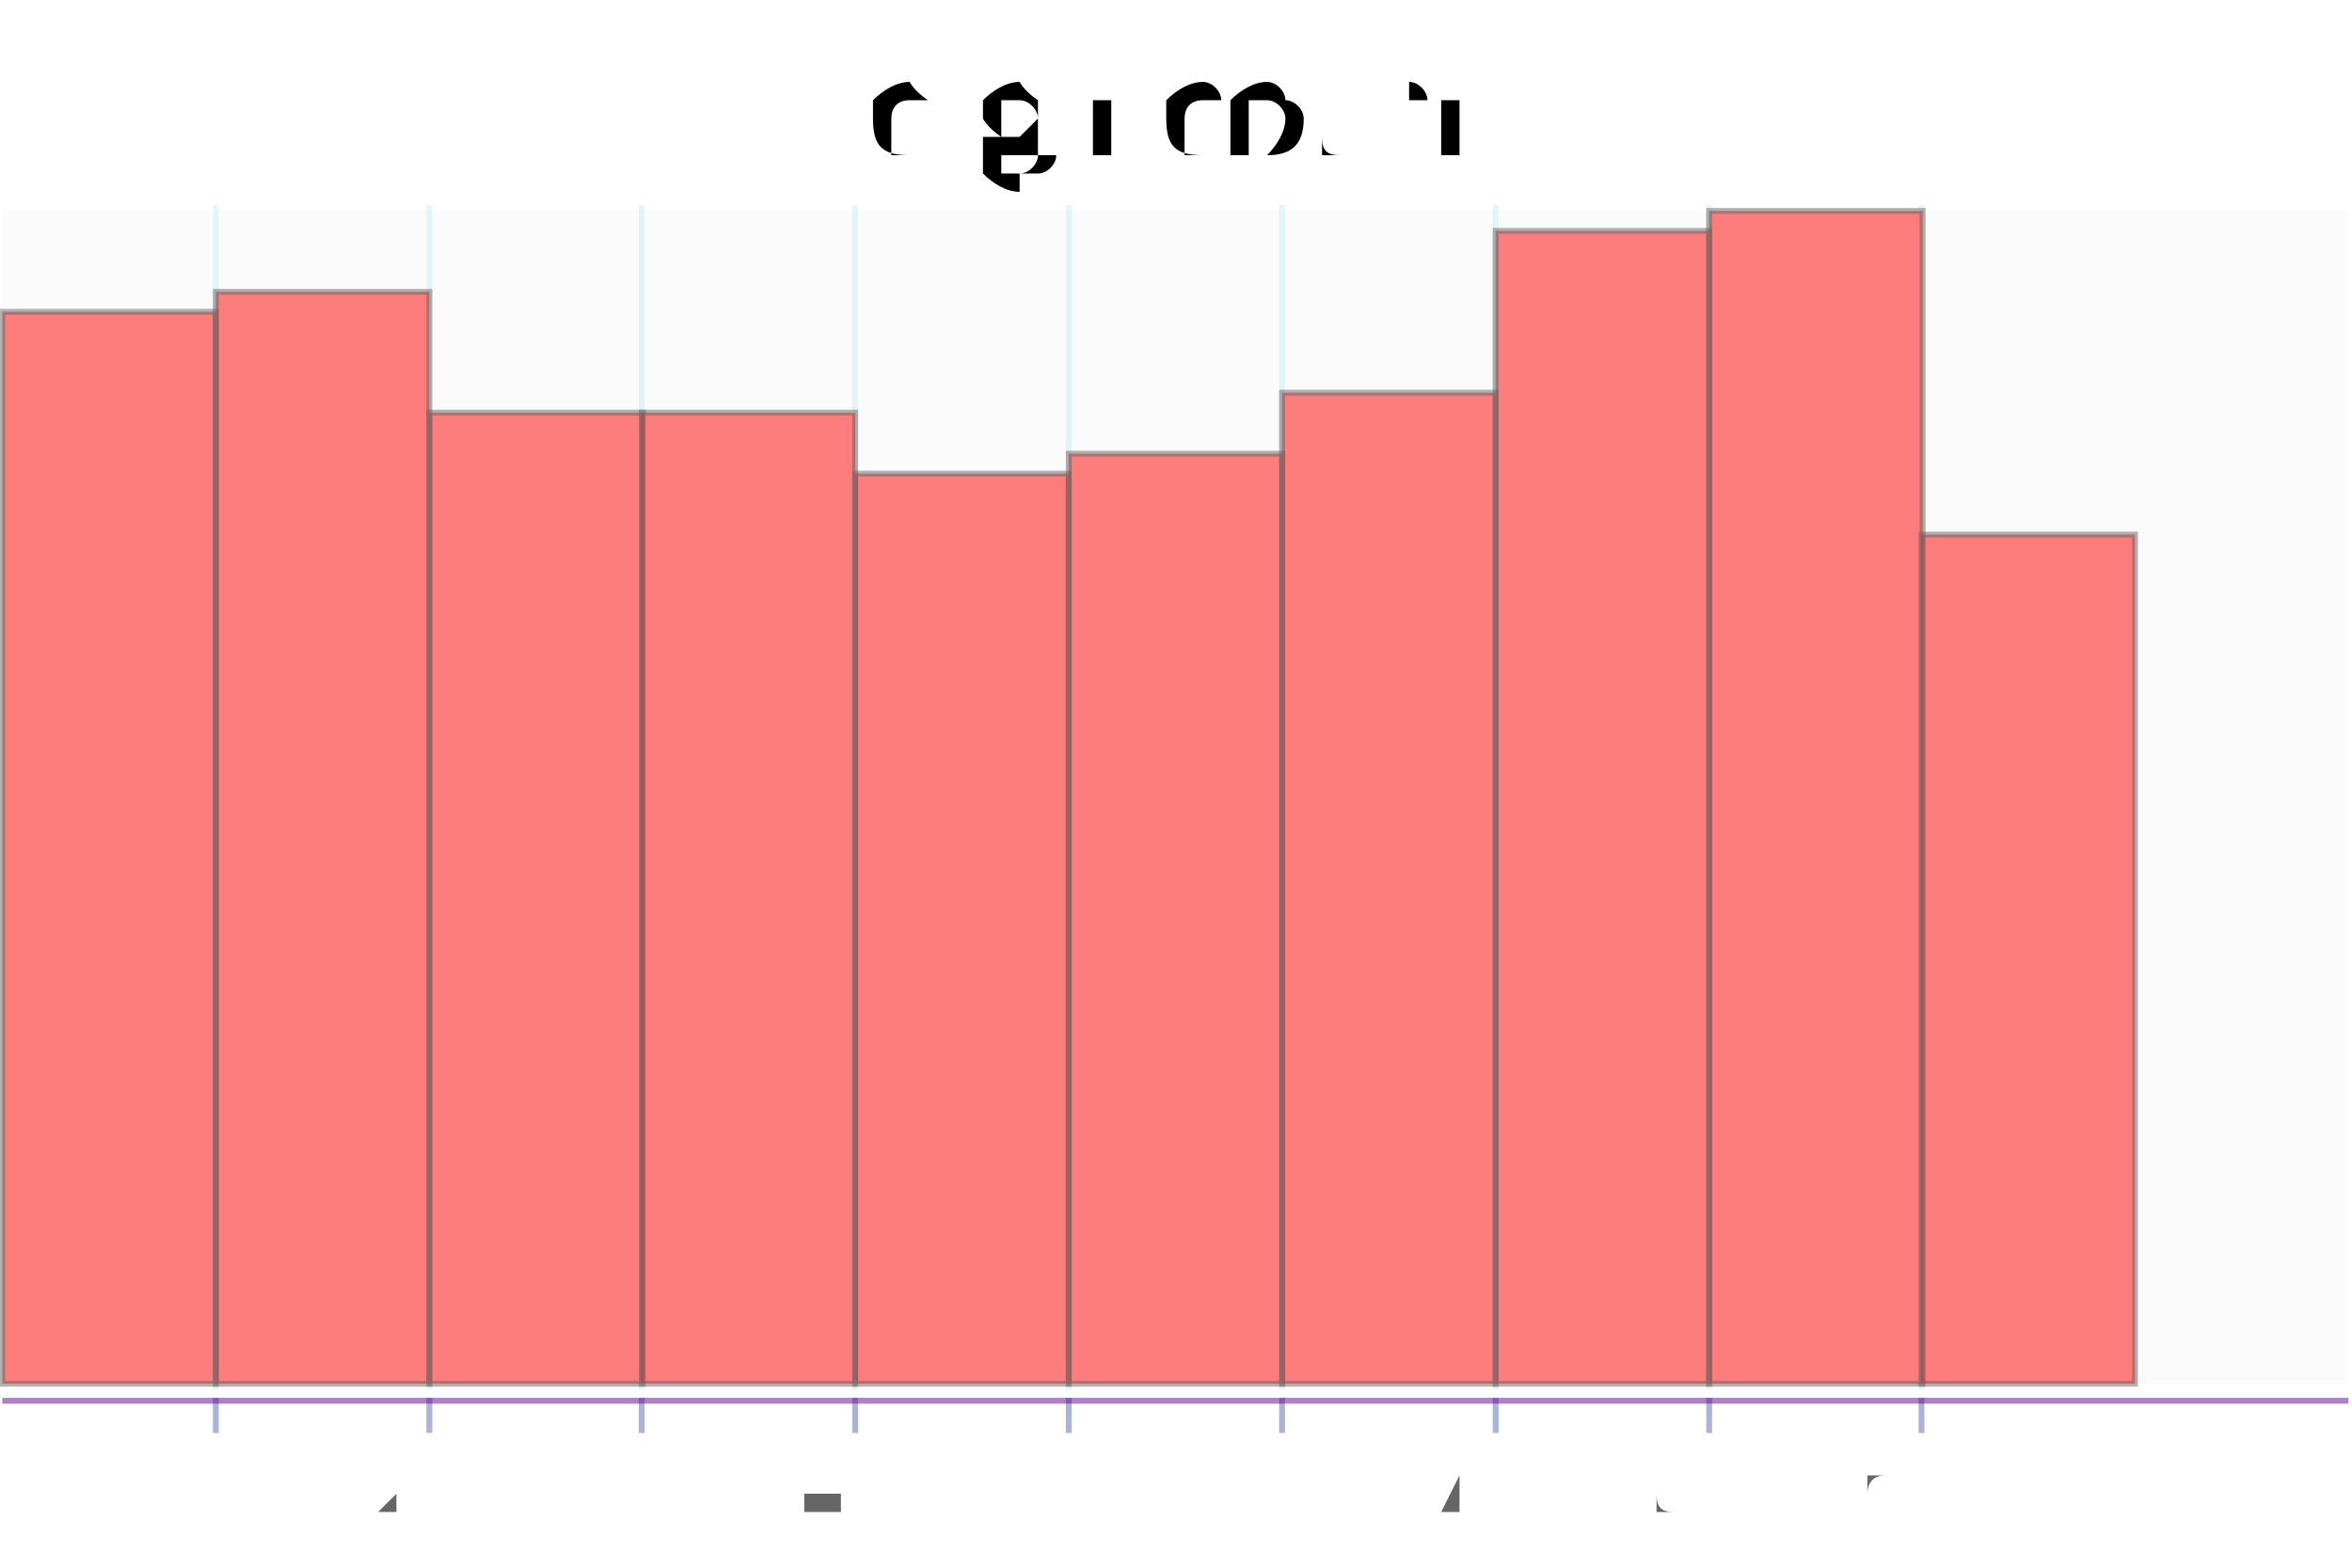
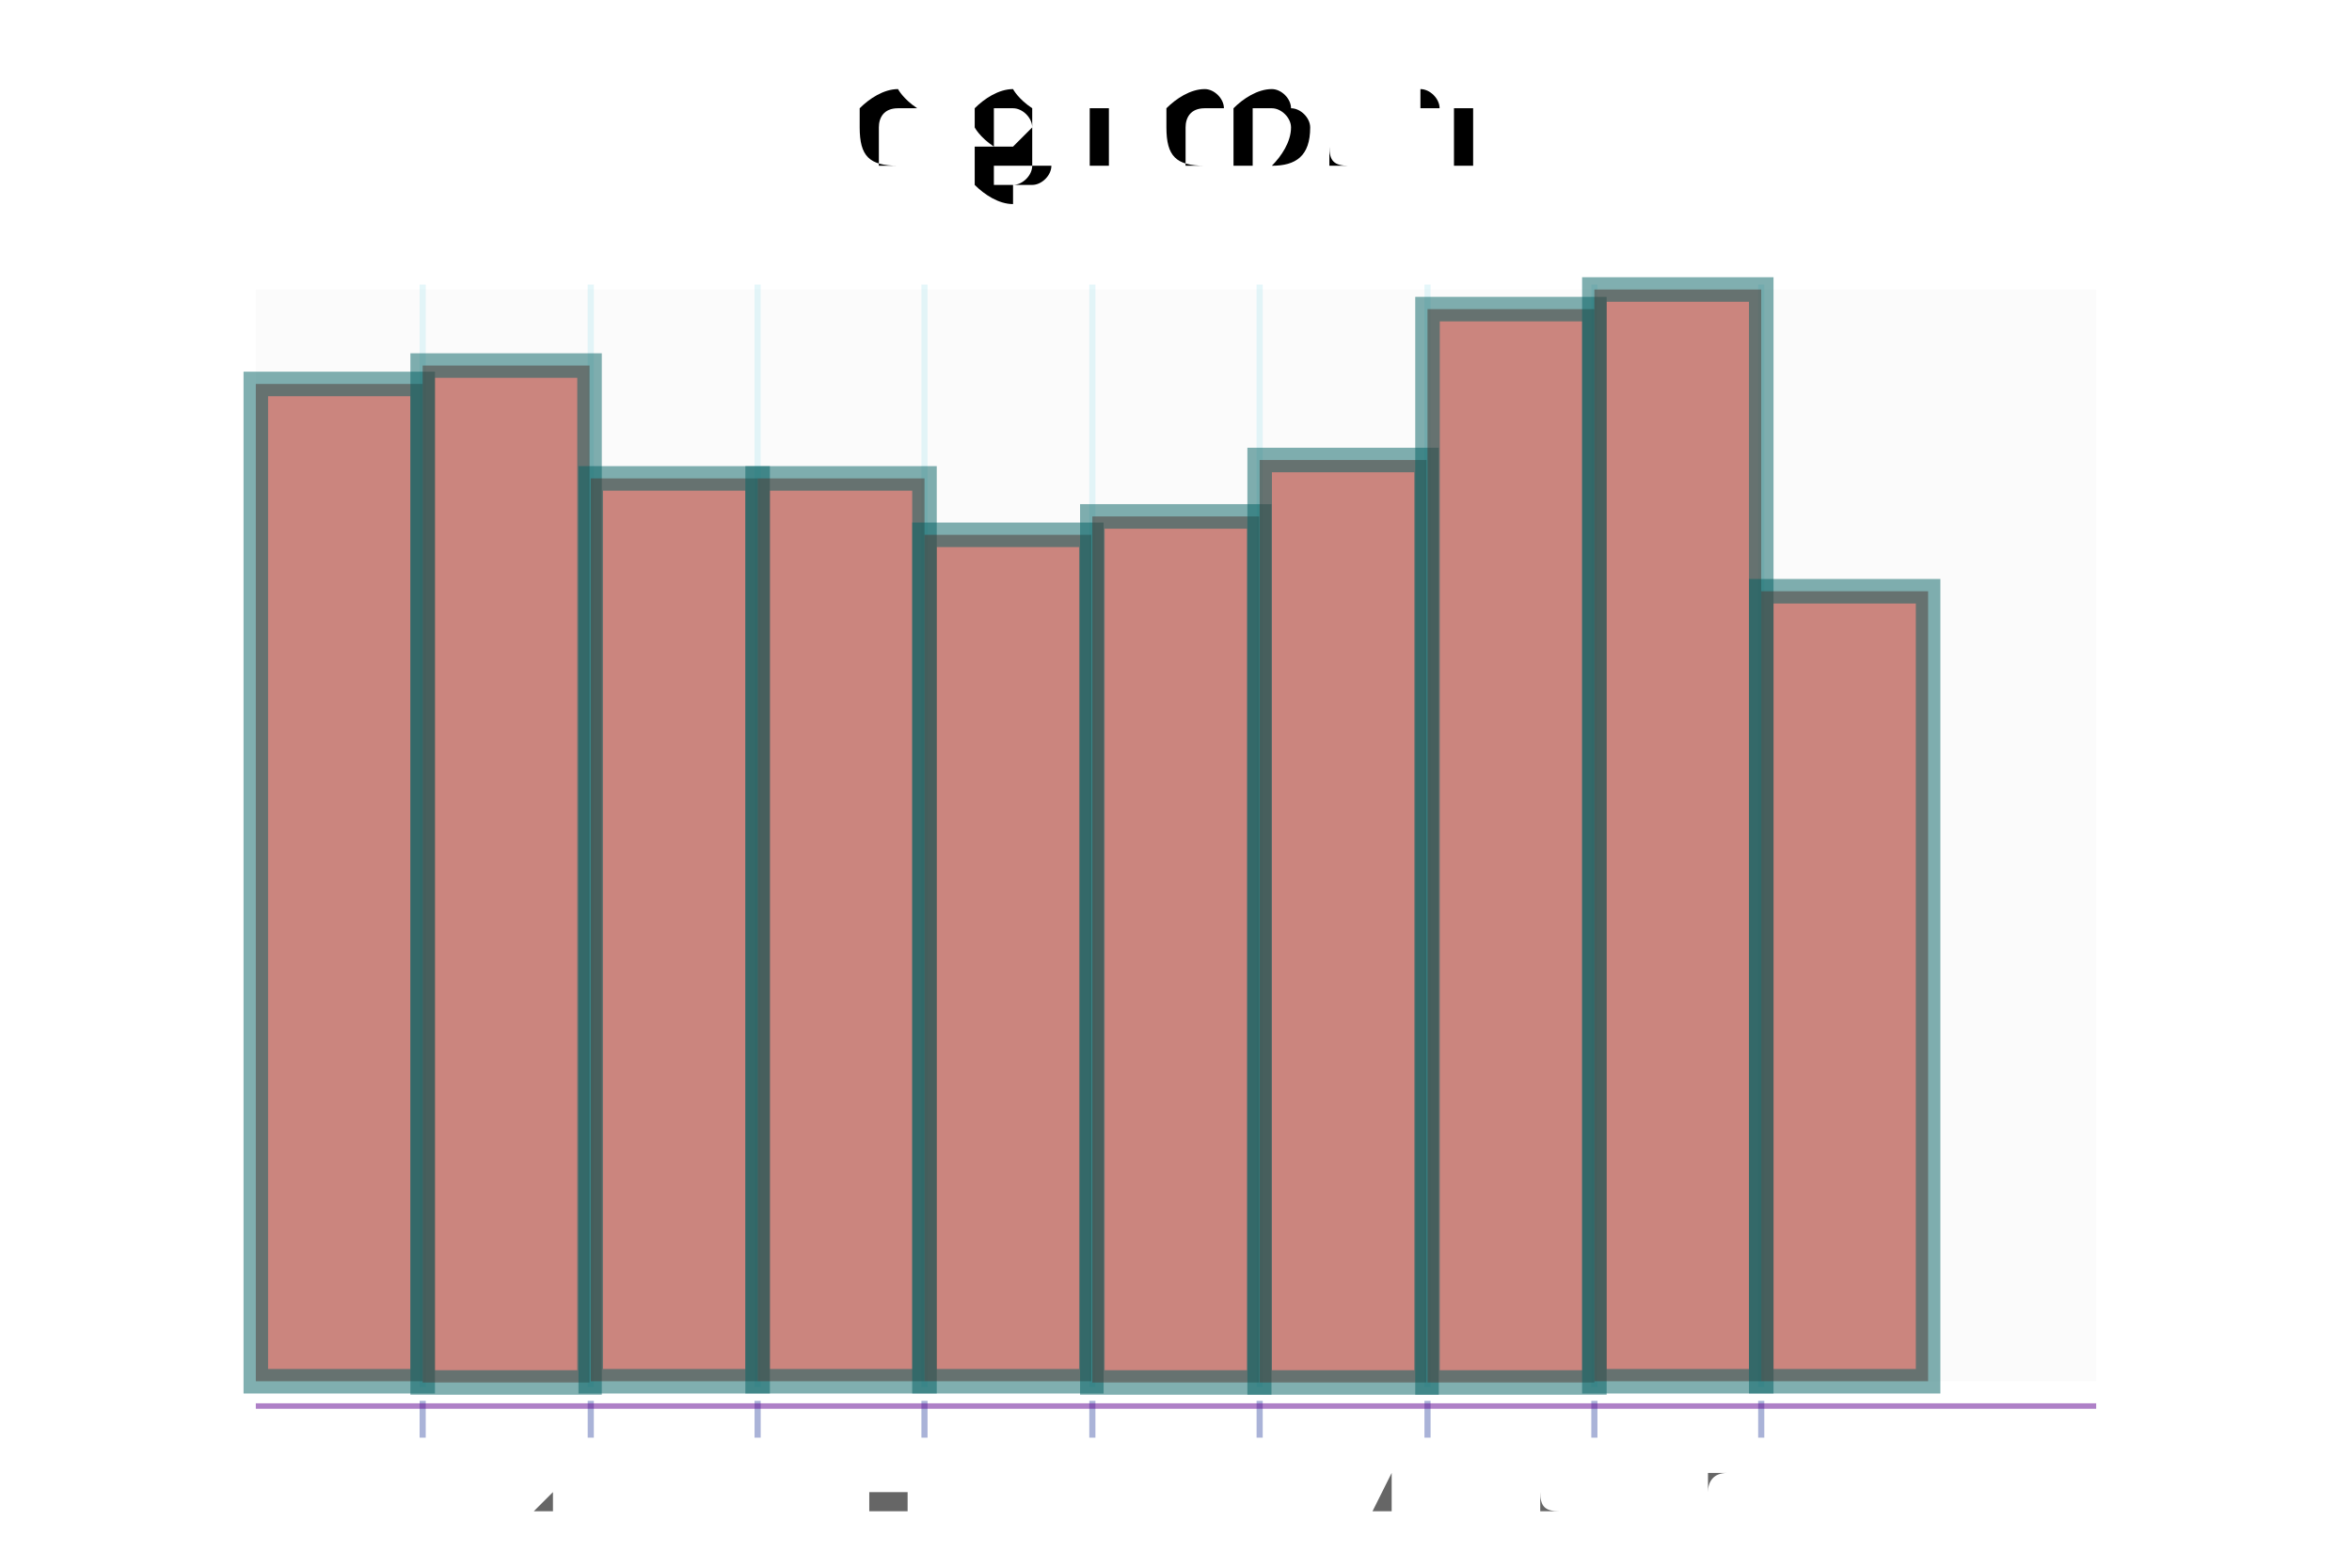
- <svg xmlns="http://www.w3.org/2000/svg" viewBox="-1.002 -0.658 2.005 1.293" version="1.1" width="300.0" height="200.0">
-   <g stroke-width="0.0" stroke="none" fill="#000000" transform="translate(0.0, -0.5475)" fill-opacity="1.0" font-size="0.12" text-anchor="middle">
-     <text transform="rotate(0.0, 0.0, -0.0)" x="0.0" y="-0.0">digit count</text>
+ <svg xmlns="http://www.w3.org/2000/svg" height="300.0" viewBox="-0.78 -0.732 1.56 1.278" width="450.0">
+   <g transform="translate(0.0, -0.55)" fill-opacity="1.0" font-size="0.12" stroke="none" stroke-width="0.0" fill="#000000" text-anchor="middle">
+     <text transform="rotate(0.0, 0.0, -5.061179087875434e-2)" x="0.0" y="-5.061179087875434e-2">digit count
+     </text>
  </g>
-   <g stroke-width="0.0" stroke="#000000" fill="#666666" fill-opacity="3.0e-2" stroke-opacity="0.0">
-     <rect width="2.0" height="1" x="-1.0" y="-0.5" />
+   <g stroke-opacity="0.0" fill-opacity="3.0e-2" stroke="#000000" stroke-width="0.0" fill="#666666">
+     <rect height="0.89" width="1.5" x="-0.75" y="-0.496" />
  </g>
-   <g stroke-width="5.0e-3" stroke="#A8E5EE" fill="none" stroke-opacity="0.3">
-     <polyline points="-0.818,0.505 -0.818,-0.505" />
+   <g stroke-opacity="0.3" stroke="#a8e5ee" stroke-width="5.0e-3" fill="none">
+     <polyline points="-0.614,0.399 -0.614,-0.5" />
  </g>
-   <g stroke-width="5.0e-3" stroke="#A8E5EE" fill="none" stroke-opacity="0.3">
-     <polyline points="-0.636,0.505 -0.636,-0.505" />
+   <g stroke-opacity="0.3" stroke="#a8e5ee" stroke-width="5.0e-3" fill="none">
+     <polyline points="-0.477,0.399 -0.477,-0.5" />
  </g>
-   <g stroke-width="5.0e-3" stroke="#A8E5EE" fill="none" stroke-opacity="0.3">
-     <polyline points="-0.455,0.505 -0.455,-0.505" />
+   <g stroke-opacity="0.3" stroke="#a8e5ee" stroke-width="5.0e-3" fill="none">
+     <polyline points="-0.341,0.399 -0.341,-0.5" />
  </g>
-   <g stroke-width="5.0e-3" stroke="#A8E5EE" fill="none" stroke-opacity="0.3">
-     <polyline points="-0.273,0.505 -0.273,-0.505" />
+   <g stroke-opacity="0.3" stroke="#a8e5ee" stroke-width="5.0e-3" fill="none">
+     <polyline points="-0.205,0.399 -0.205,-0.5" />
  </g>
-   <g stroke-width="5.0e-3" stroke="#A8E5EE" fill="none" stroke-opacity="0.3">
-     <polyline points="-9.090909090909094e-2,0.505 -9.090909090909094e-2,-0.505" />
+   <g stroke-opacity="0.3" stroke="#a8e5ee" stroke-width="5.0e-3" fill="none">
+     <polyline points="-6.818181818181823e-2,0.399 -6.818181818181823e-2,-0.5" />
  </g>
-   <g stroke-width="5.0e-3" stroke="#A8E5EE" fill="none" stroke-opacity="0.3">
-     <polyline points="9.090909090909083e-2,0.505 9.090909090909083e-2,-0.505" />
+   <g stroke-opacity="0.3" stroke="#a8e5ee" stroke-width="5.0e-3" fill="none">
+     <polyline points="6.818181818181812e-2,0.399 6.818181818181812e-2,-0.5" />
  </g>
-   <g stroke-width="5.0e-3" stroke="#A8E5EE" fill="none" stroke-opacity="0.3">
-     <polyline points="0.273,0.505 0.273,-0.505" />
+   <g stroke-opacity="0.3" stroke="#a8e5ee" stroke-width="5.0e-3" fill="none">
+     <polyline points="0.205,0.399 0.205,-0.5" />
  </g>
-   <g stroke-width="5.0e-3" stroke="#A8E5EE" fill="none" stroke-opacity="0.3">
-     <polyline points="0.455,0.505 0.455,-0.505" />
+   <g stroke-opacity="0.3" stroke="#a8e5ee" stroke-width="5.0e-3" fill="none">
+     <polyline points="0.341,0.399 0.341,-0.5" />
  </g>
-   <g stroke-width="5.0e-3" stroke="#A8E5EE" fill="none" stroke-opacity="0.3">
-     <polyline points="0.636,0.505 0.636,-0.505" />
+   <g stroke-opacity="0.3" stroke="#a8e5ee" stroke-width="5.0e-3" fill="none">
+     <polyline points="0.477,0.399 0.477,-0.5" />
  </g>
-   <g stroke-width="0.0" stroke="none" fill="#666666" fill-opacity="1.0" font-size="5.0e-2" text-anchor="middle">
-     <text x="-0.818" y="0.609">10th</text>
+   <g fill-opacity="1.0" font-size="5.0e-2" stroke="none" stroke-width="0.0" fill="#666666" text-anchor="middle">
+     <text x="-0.614" y="0.5">10th
+     </text>
  </g>
-   <g stroke-width="0.0" stroke="none" fill="#666666" fill-opacity="1.0" font-size="5.0e-2" text-anchor="middle">
-     <text x="-0.636" y="0.609">20th</text>
+   <g fill-opacity="1.0" font-size="5.0e-2" stroke="none" stroke-width="0.0" fill="#666666" text-anchor="middle">
+     <text x="-0.477" y="0.5">20th
+     </text>
  </g>
-   <g stroke-width="0.0" stroke="none" fill="#666666" fill-opacity="1.0" font-size="5.0e-2" text-anchor="middle">
-     <text x="-0.455" y="0.609">30th</text>
+   <g fill-opacity="1.0" font-size="5.0e-2" stroke="none" stroke-width="0.0" fill="#666666" text-anchor="middle">
+     <text x="-0.341" y="0.5">30th
+     </text>
  </g>
-   <g stroke-width="0.0" stroke="none" fill="#666666" fill-opacity="1.0" font-size="5.0e-2" text-anchor="middle">
-     <text x="-0.273" y="0.609">40th</text>
+   <g fill-opacity="1.0" font-size="5.0e-2" stroke="none" stroke-width="0.0" fill="#666666" text-anchor="middle">
+     <text x="-0.205" y="0.5">40th
+     </text>
  </g>
-   <g stroke-width="0.0" stroke="none" fill="#666666" fill-opacity="1.0" font-size="5.0e-2" text-anchor="middle">
-     <text x="-9.090909090909094e-2" y="0.609">50th</text>
+   <g fill-opacity="1.0" font-size="5.0e-2" stroke="none" stroke-width="0.0" fill="#666666" text-anchor="middle">
+     <text x="-6.818181818181823e-2" y="0.5">50th
+     </text>
  </g>
-   <g stroke-width="0.0" stroke="none" fill="#666666" fill-opacity="1.0" font-size="5.0e-2" text-anchor="middle">
-     <text x="9.090909090909083e-2" y="0.609">60th</text>
+   <g fill-opacity="1.0" font-size="5.0e-2" stroke="none" stroke-width="0.0" fill="#666666" text-anchor="middle">
+     <text x="6.818181818181812e-2" y="0.5">60th
+     </text>
  </g>
-   <g stroke-width="0.0" stroke="none" fill="#666666" fill-opacity="1.0" font-size="5.0e-2" text-anchor="middle">
-     <text x="0.273" y="0.609">70th</text>
+   <g fill-opacity="1.0" font-size="5.0e-2" stroke="none" stroke-width="0.0" fill="#666666" text-anchor="middle">
+     <text x="0.205" y="0.5">70th
+     </text>
  </g>
-   <g stroke-width="0.0" stroke="none" fill="#666666" fill-opacity="1.0" font-size="5.0e-2" text-anchor="middle">
-     <text x="0.455" y="0.609">80th</text>
+   <g fill-opacity="1.0" font-size="5.0e-2" stroke="none" stroke-width="0.0" fill="#666666" text-anchor="middle">
+     <text x="0.341" y="0.5">80th
+     </text>
  </g>
-   <g stroke-width="0.0" stroke="none" fill="#666666" fill-opacity="1.0" font-size="5.0e-2" text-anchor="middle">
-     <text x="0.636" y="0.609">90th</text>
+   <g fill-opacity="1.0" font-size="5.0e-2" stroke="none" stroke-width="0.0" fill="#666666" text-anchor="middle">
+     <text x="0.477" y="0.5">90th
+     </text>
  </g>
-   <g stroke-width="0.0" stroke="#2C429D" fill="#5F0391" fill-opacity="1.0" stroke-opacity="0.4">
-     <line stroke-width="5.0e-3" x1="-0.818" y1="0.542" x2="-0.818" y2="0.512" />
-     <line stroke-width="5.0e-3" x1="-0.636" y1="0.542" x2="-0.636" y2="0.512" />
-     <line stroke-width="5.0e-3" x1="-0.455" y1="0.542" x2="-0.455" y2="0.512" />
-     <line stroke-width="5.0e-3" x1="-0.273" y1="0.542" x2="-0.273" y2="0.512" />
-     <line stroke-width="5.0e-3" x1="-9.090909090909094e-2" y1="0.542" x2="-9.090909090909094e-2" y2="0.512" />
-     <line stroke-width="5.0e-3" x1="9.090909090909083e-2" y1="0.542" x2="9.090909090909083e-2" y2="0.512" />
-     <line stroke-width="5.0e-3" x1="0.273" y1="0.542" x2="0.273" y2="0.512" />
-     <line stroke-width="5.0e-3" x1="0.455" y1="0.542" x2="0.455" y2="0.512" />
-     <line stroke-width="5.0e-3" x1="0.636" y1="0.542" x2="0.636" y2="0.512" />
+   <g stroke-opacity="0.4" fill-opacity="1.0" stroke="#2c429d" stroke-width="5.0e-3" fill="#5f0391">
+     <polyline points="-0.614,0.44 -0.614,0.41" />
+     <polyline points="-0.477,0.44 -0.477,0.41" />
+     <polyline points="-0.341,0.44 -0.341,0.41" />
+     <polyline points="-0.205,0.44 -0.205,0.41" />
+     <polyline points="-6.818181818181823e-2,0.44 -6.818181818181823e-2,0.41" />
+     <polyline points="6.818181818181812e-2,0.44 6.818181818181812e-2,0.41" />
+     <polyline points="0.205,0.44 0.205,0.41" />
+     <polyline points="0.341,0.44 0.341,0.41" />
+     <polyline points="0.477,0.44 0.477,0.41" />
  </g>
-   <g stroke-width="0.0" stroke="#666666" fill="#5F0391" fill-opacity="0.5" stroke-opacity="0.0">
-     <rect width="2.0" height="5.0000000000000044e-3" x="-1.0" y="0.512" />
+   <g stroke-opacity="0.0" fill-opacity="0.5" stroke="#666666" stroke-width="0.0" fill="#5f0391">
+     <rect height="4.449388209121274e-3" width="1.5" x="-0.75" y="0.412" />
  </g>
-   <g stroke-width="5.0e-3" stroke="#666666" fill="#FF0000" fill-opacity="0.5" stroke-opacity="0.5">
-     <rect width="0.182" height="0.914" x="-1.0" y="-0.414" />
-     <rect width="0.182" height="0.931" x="-0.818" y="-0.431" />
-     <rect width="0.182" height="0.828" x="-0.636" y="-0.328" />
-     <rect width="0.182" height="0.828" x="-0.455" y="-0.328" />
-     <rect width="0.182" height="0.776" x="-0.273" y="-0.276" />
-     <rect width="0.182" height="0.793" x="-9.090909090909083e-2" y="-0.293" />
-     <rect width="0.182" height="0.845" x="9.090909090909083e-2" y="-0.345" />
-     <rect width="0.182" height="0.983" x="0.273" y="-0.483" />
-     <rect width="0.182" height="1" x="0.455" y="-0.5" />
-     <rect width="0.182" height="0.724" x="0.636" y="-0.224" />
-     <rect width="0.182" x="0.818" y="0.5" />
+   <g stroke-opacity="0.5" fill-opacity="0.5" stroke="#026062" stroke-width="2.0e-2" fill="#9d1102">
+     <rect height="0.813" width="0.136" x="-0.75" y="-0.419" />
+     <rect height="0.829" width="0.136" x="-0.614" y="-0.434" />
+     <rect height="0.736" width="0.136" x="-0.477" y="-0.342" />
+     <rect height="0.736" width="0.136" x="-0.341" y="-0.342" />
+     <rect height="0.69" width="0.136" x="-0.205" y="-0.296" />
+     <rect height="0.706" width="0.136" x="-6.818181818181812e-2" y="-0.311" />
+     <rect height="0.752" width="0.136" x="6.818181818181812e-2" y="-0.357" />
+     <rect height="0.875" width="0.136" x="0.205" y="-0.48" />
+     <rect height="0.89" width="0.136" x="0.341" y="-0.496" />
+     <rect height="0.644" width="0.136" x="0.477" y="-0.25" />
+     <rect height="0.0" width="0.136" x="0.614" y="0.394" />
  </g>
-   <g />
</svg>
